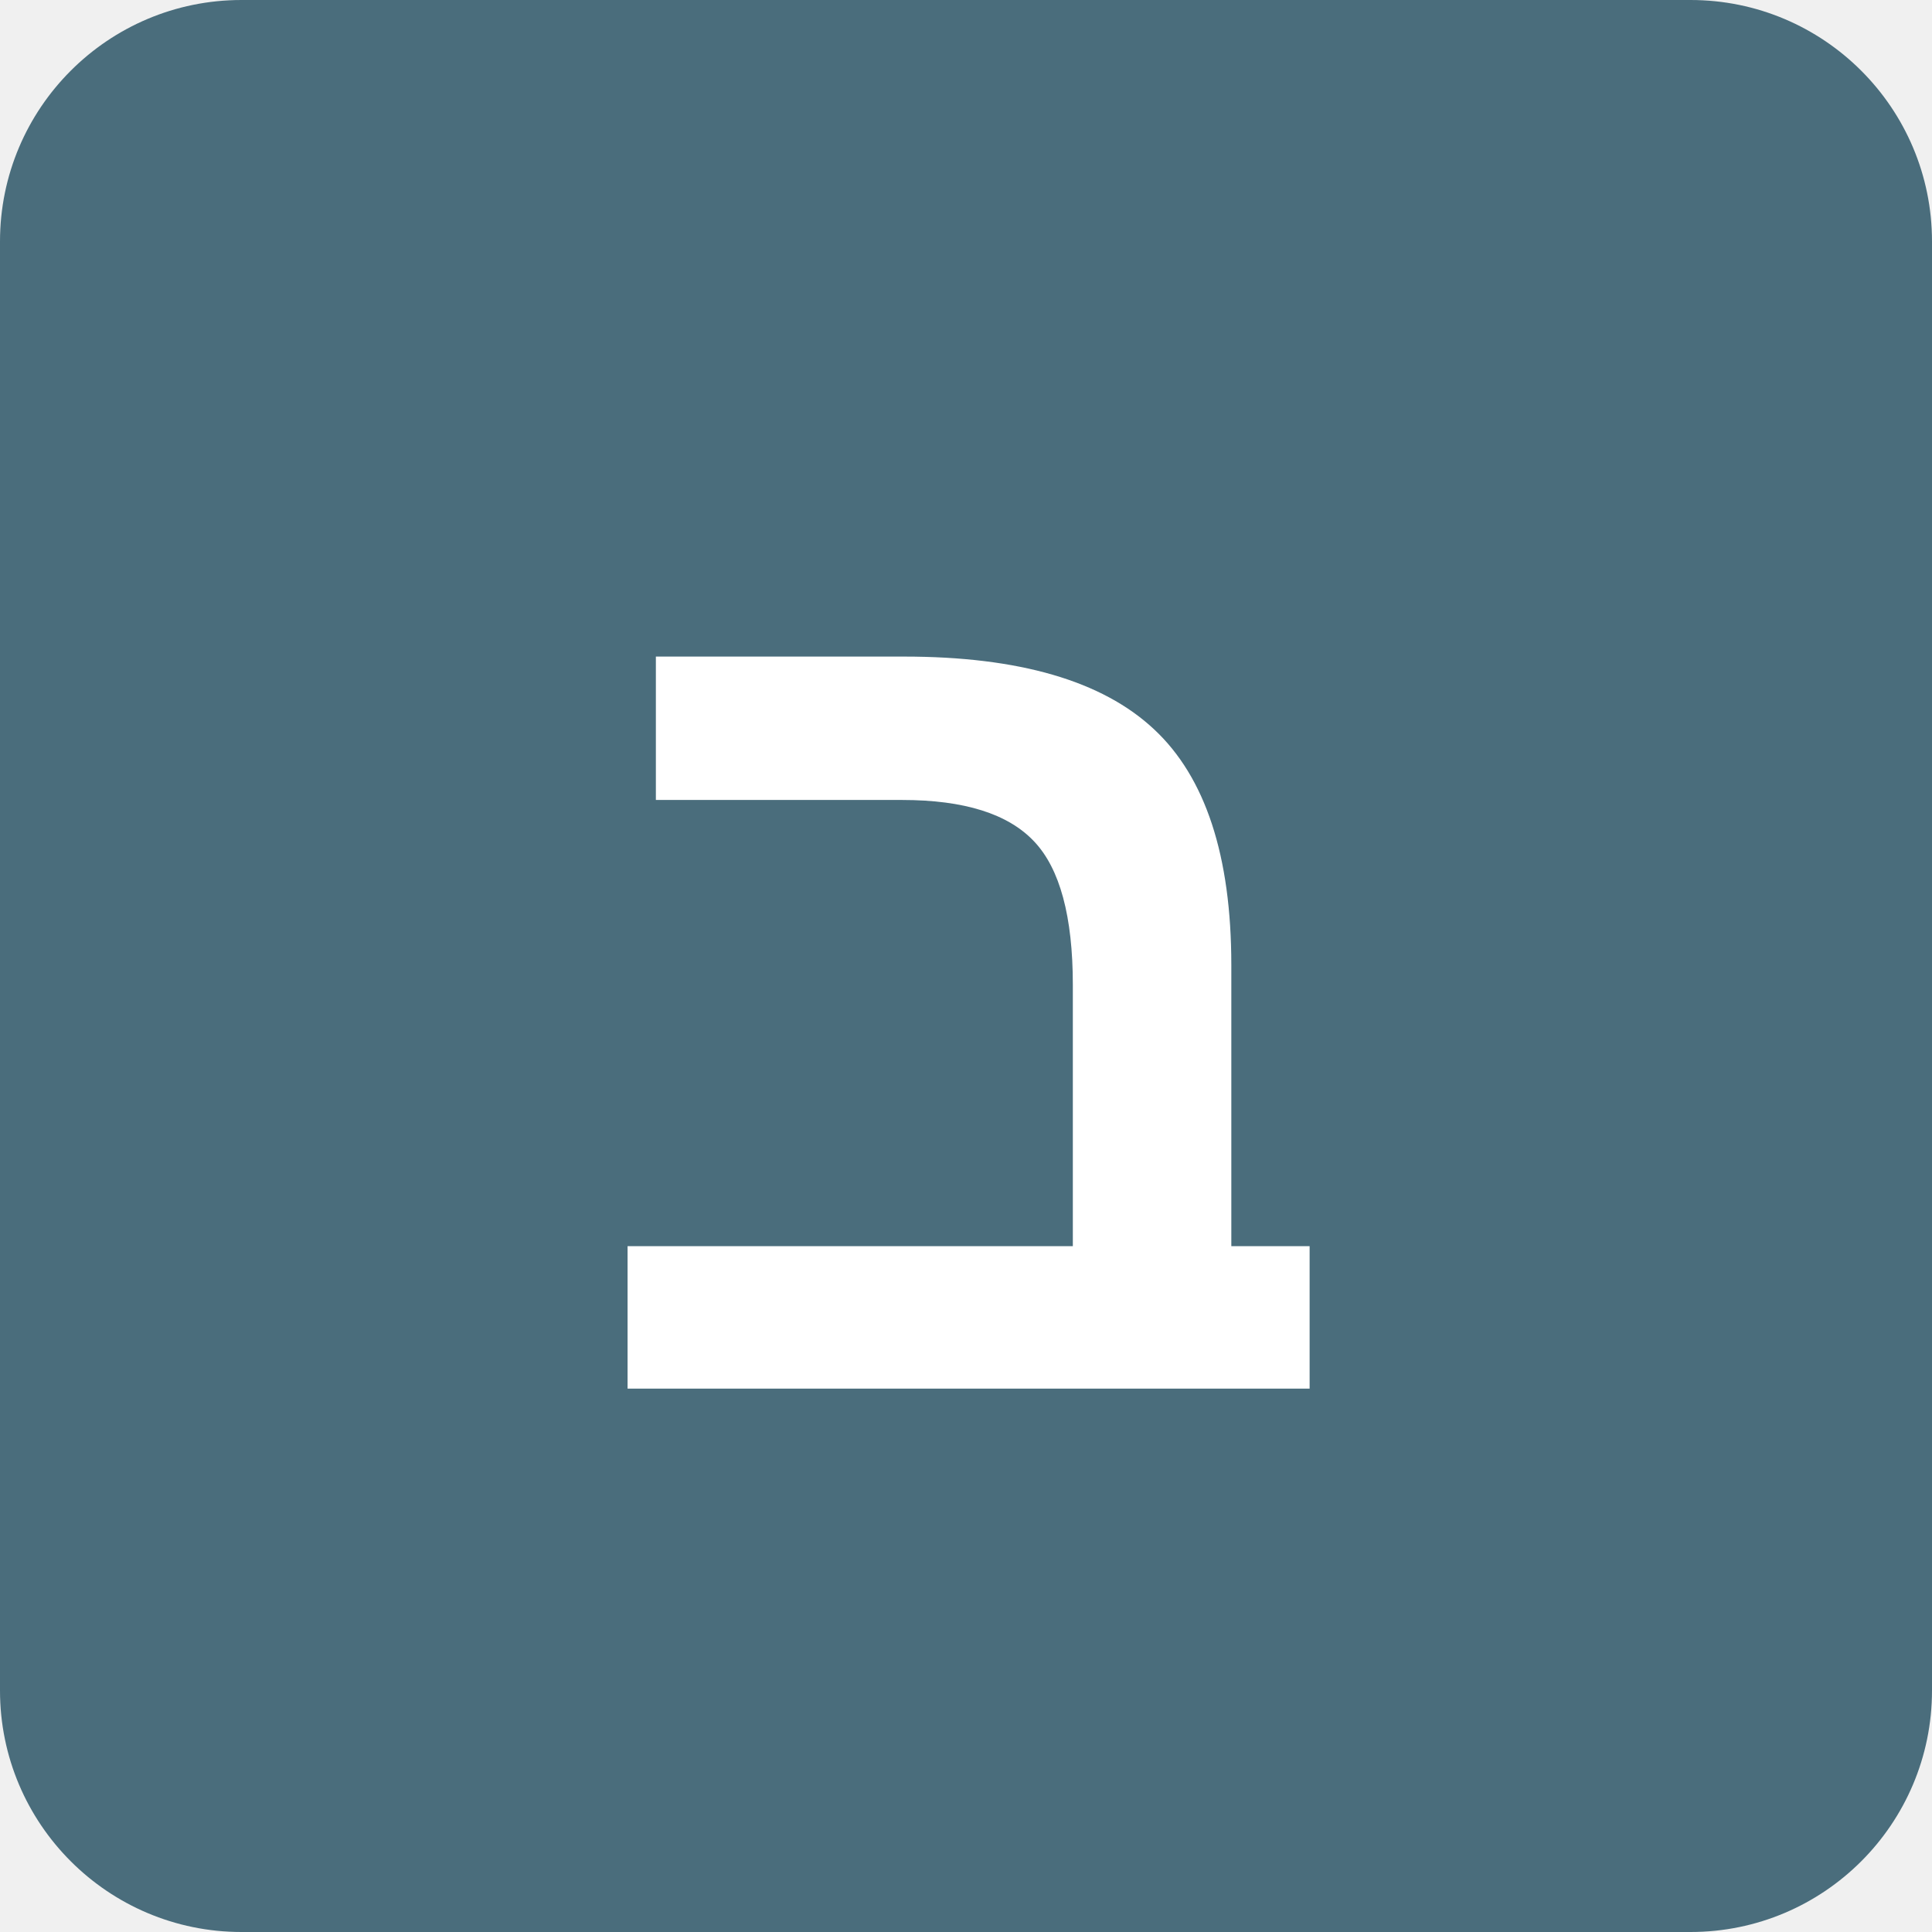
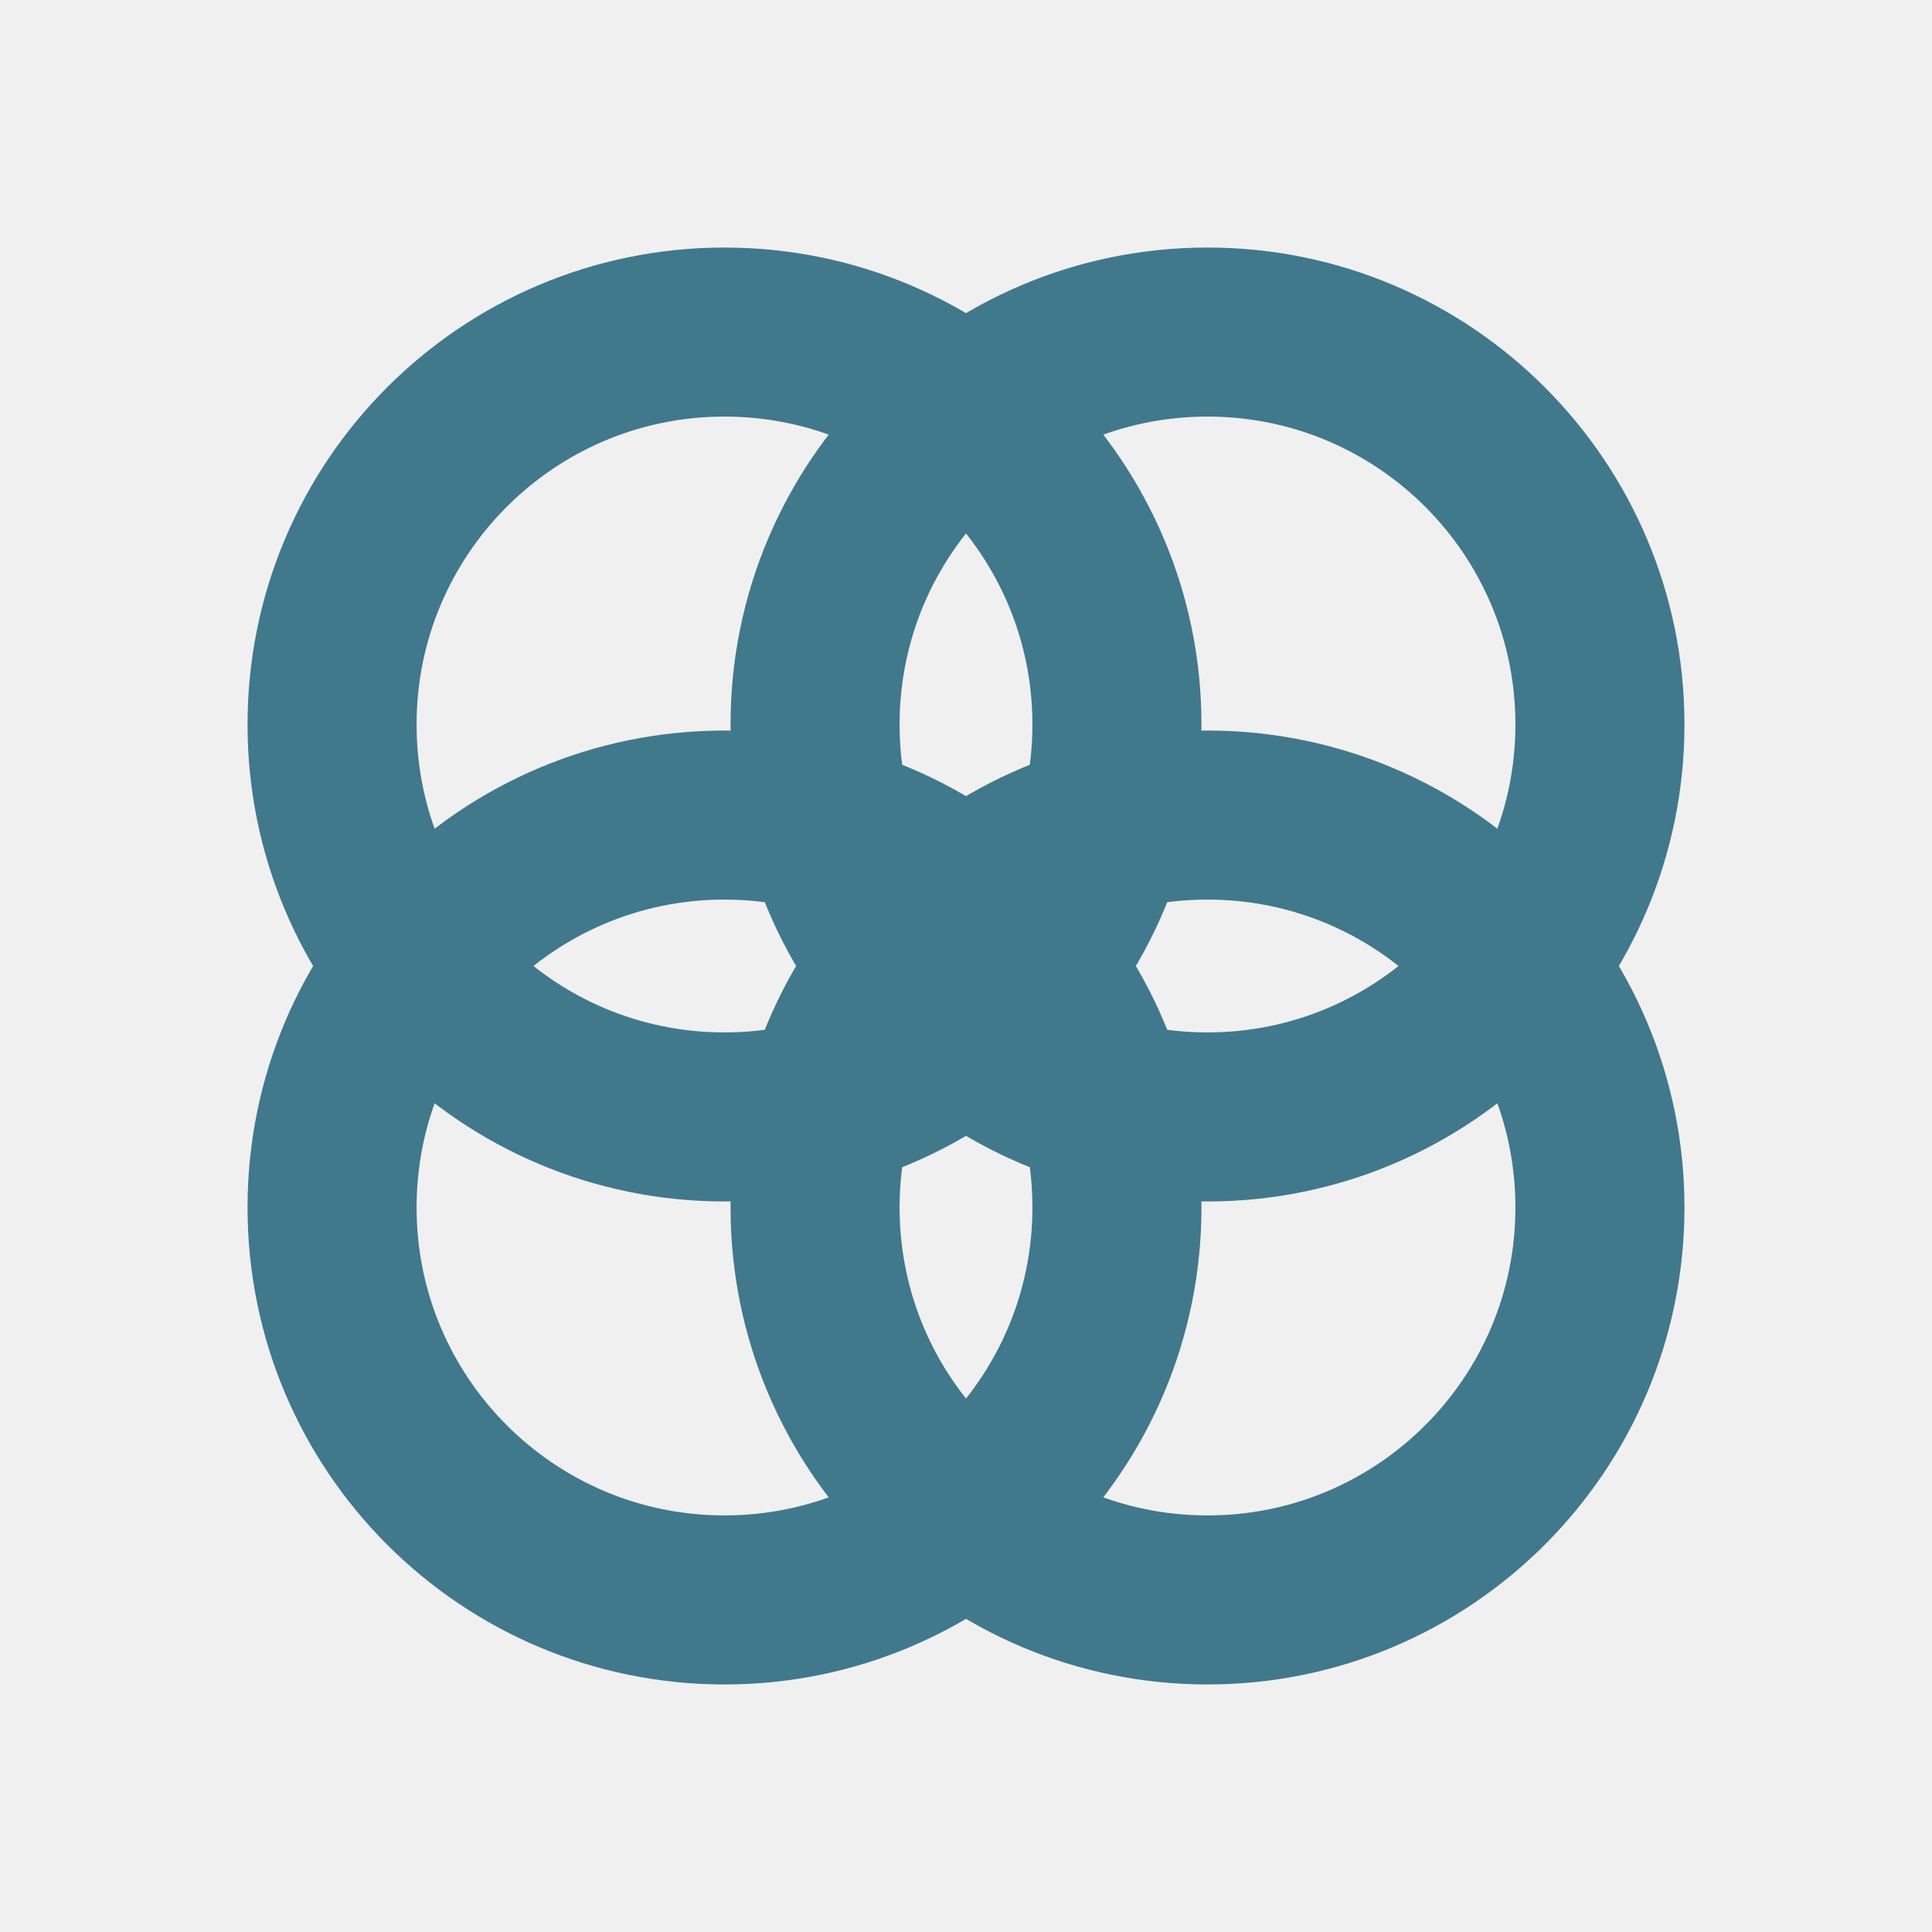
<svg xmlns="http://www.w3.org/2000/svg" viewBox="0 0 32 32">
-   <rect width="32" height="32" rx="4" fill="#4A6D7C" />
-   <text x="16" y="23" text-anchor="middle" font-family="Arial, sans-serif" font-size="20" font-weight="bold" fill="white">ב</text>
+   <defs>
+     <clipPath id="tl">
+       <rect x="0" y="0" width="32" height="16" />
+       <rect x="0" y="16" width="16" height="16" />
+     </clipPath>
+     <clipPath id="br">
+       <rect x="16" y="0" width="16" height="16" />
+       <rect x="0" y="16" width="32" height="16" />
+     </clipPath>
+   </defs>
+   <circle cx="20" cy="12" r="6.5" fill="none" stroke="#40798C" stroke-width="2.8" />
+   <circle cx="12" cy="20" r="6.5" fill="none" stroke="#40798C" stroke-width="2.8" />
+   <circle cx="12" cy="12" r="6.5" fill="none" stroke="#40798C" stroke-width="2.8" />
+   <circle cx="20" cy="20" r="6.5" fill="none" stroke="#40798C" stroke-width="2.8" />
</svg>
